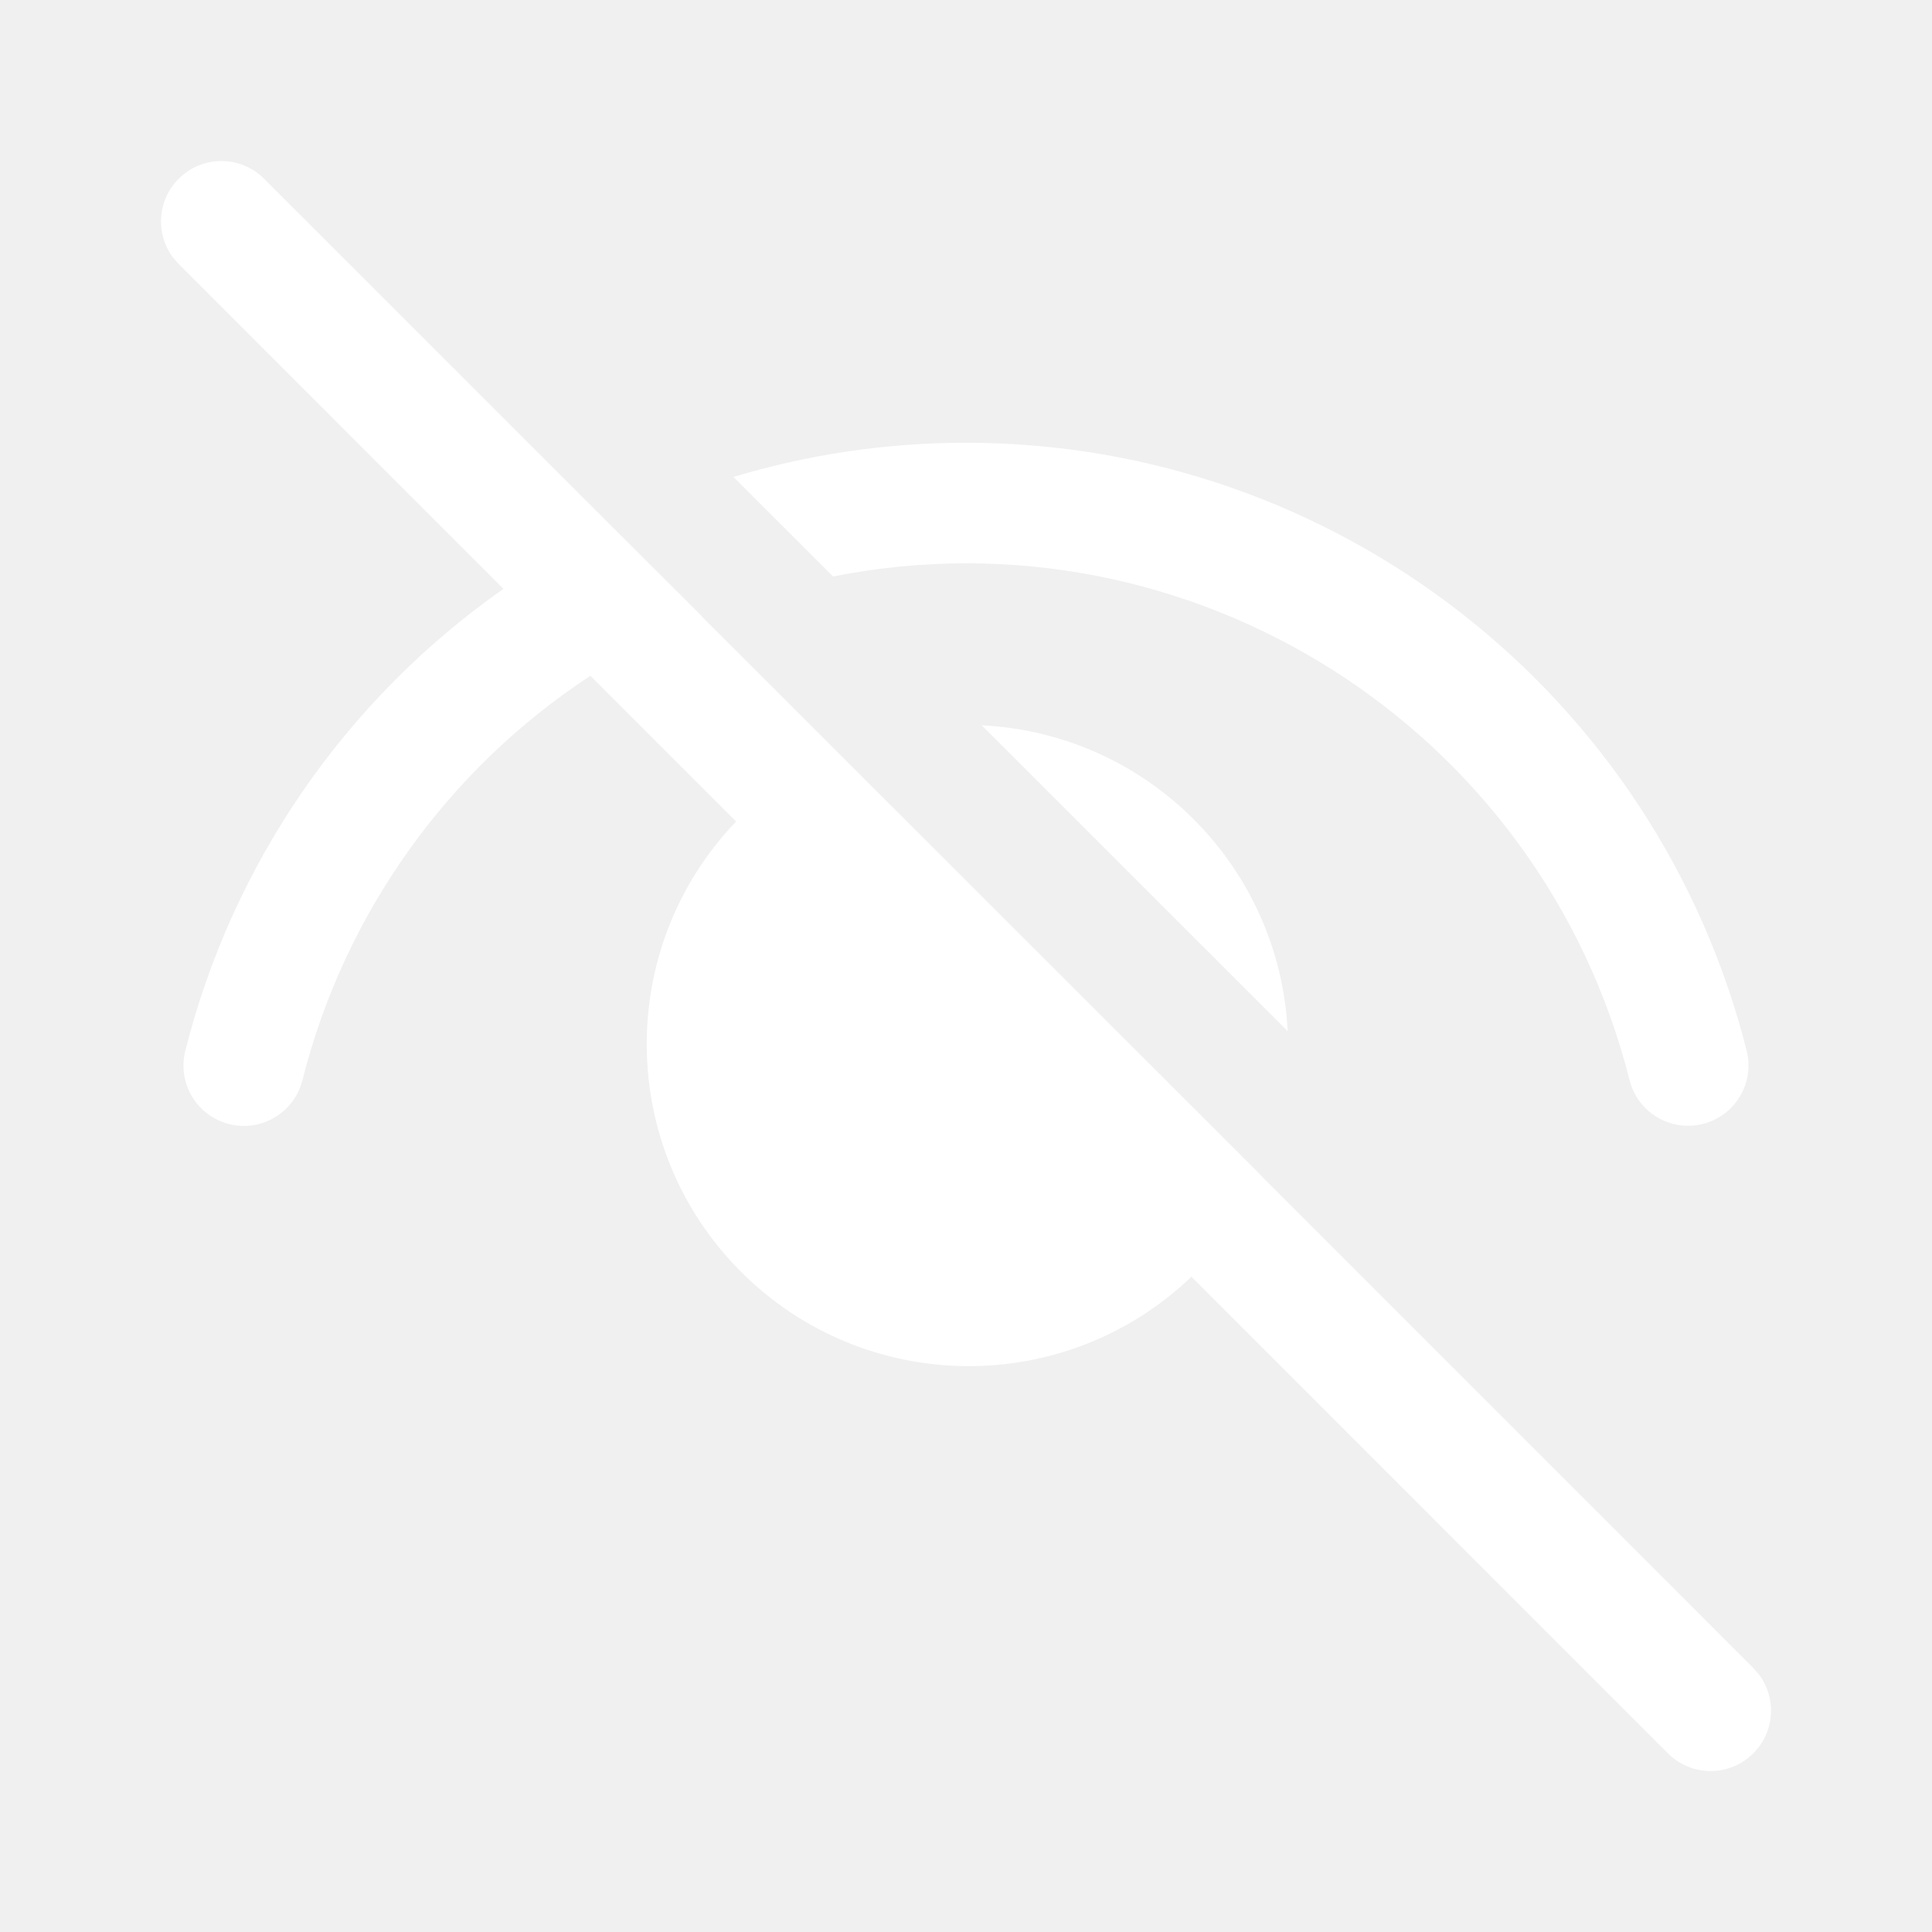
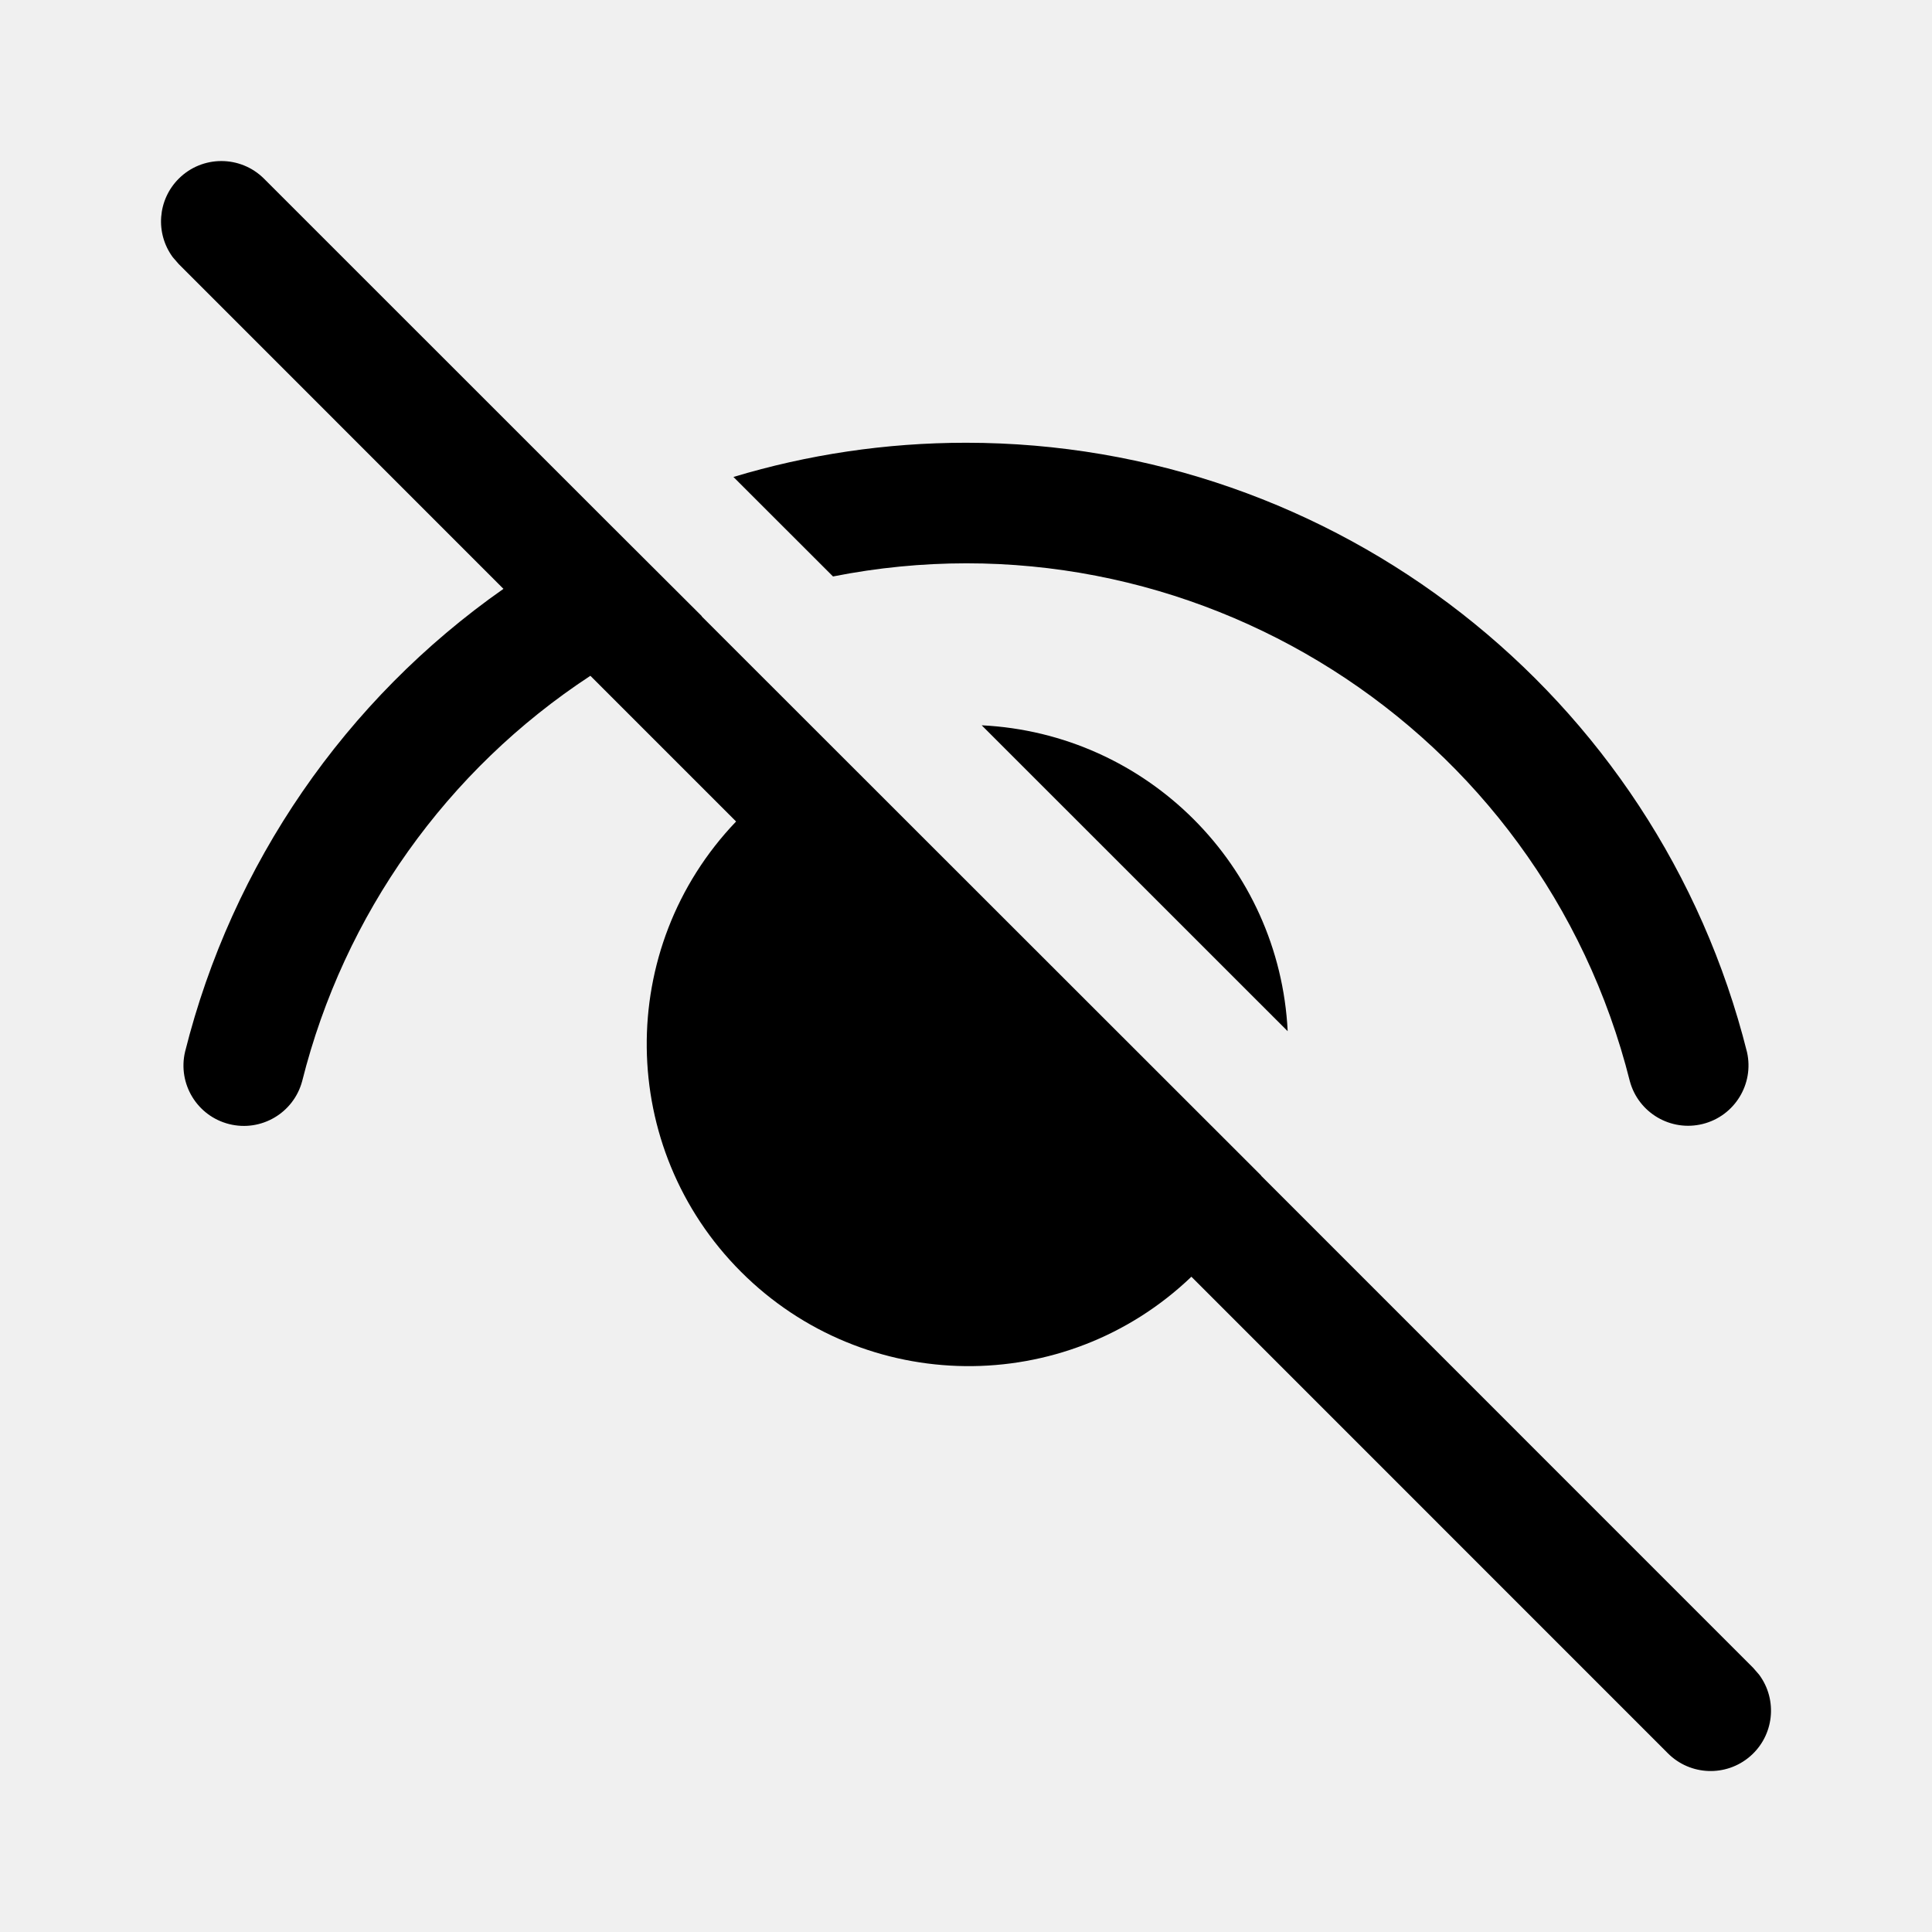
<svg xmlns="http://www.w3.org/2000/svg" width="24" height="24" fill="none" viewBox="0 0 24 24">
-   <path d="M2.22 2.22a.75.75 0 0 0-.073.976l.073.084 4.034 4.035a9.986 9.986 0 0 0-3.955 5.75.75.75 0 0 0 1.455.364 8.49 8.49 0 0 1 3.58-5.034l1.81 1.81A4 4 0 0 0 14.8 15.86l5.919 5.92a.75.75 0 0 0 1.133-.977l-.073-.084-6.113-6.114.001-.002-6.95-6.946.002-.002-1.133-1.13L3.28 2.22a.75.75 0 0 0-1.06 0ZM12 5.5c-1 0-1.97.148-2.889.425l1.237 1.236a8.503 8.503 0 0 1 9.899 6.272.75.75 0 0 0 1.455-.363A10.003 10.003 0 0 0 12 5.5Zm.195 3.51 3.801 3.8a4.003 4.003 0 0 0-3.801-3.8Z" fill="#ffffff" />
+   <path d="M2.22 2.22a.75.75 0 0 0-.073.976l.073.084 4.034 4.035a9.986 9.986 0 0 0-3.955 5.75.75.75 0 0 0 1.455.364 8.49 8.49 0 0 1 3.58-5.034l1.81 1.81A4 4 0 0 0 14.8 15.86l5.919 5.92a.75.75 0 0 0 1.133-.977l-.073-.084-6.113-6.114.001-.002-6.95-6.946.002-.002-1.133-1.13L3.28 2.22a.75.75 0 0 0-1.06 0ZM12 5.5c-1 0-1.97.148-2.889.425l1.237 1.236a8.503 8.503 0 0 1 9.899 6.272.75.75 0 0 0 1.455-.363A10.003 10.003 0 0 0 12 5.5Zm.195 3.51 3.801 3.8a4.003 4.003 0 0 0-3.801-3.8Z" fill="#000" />
</svg>
